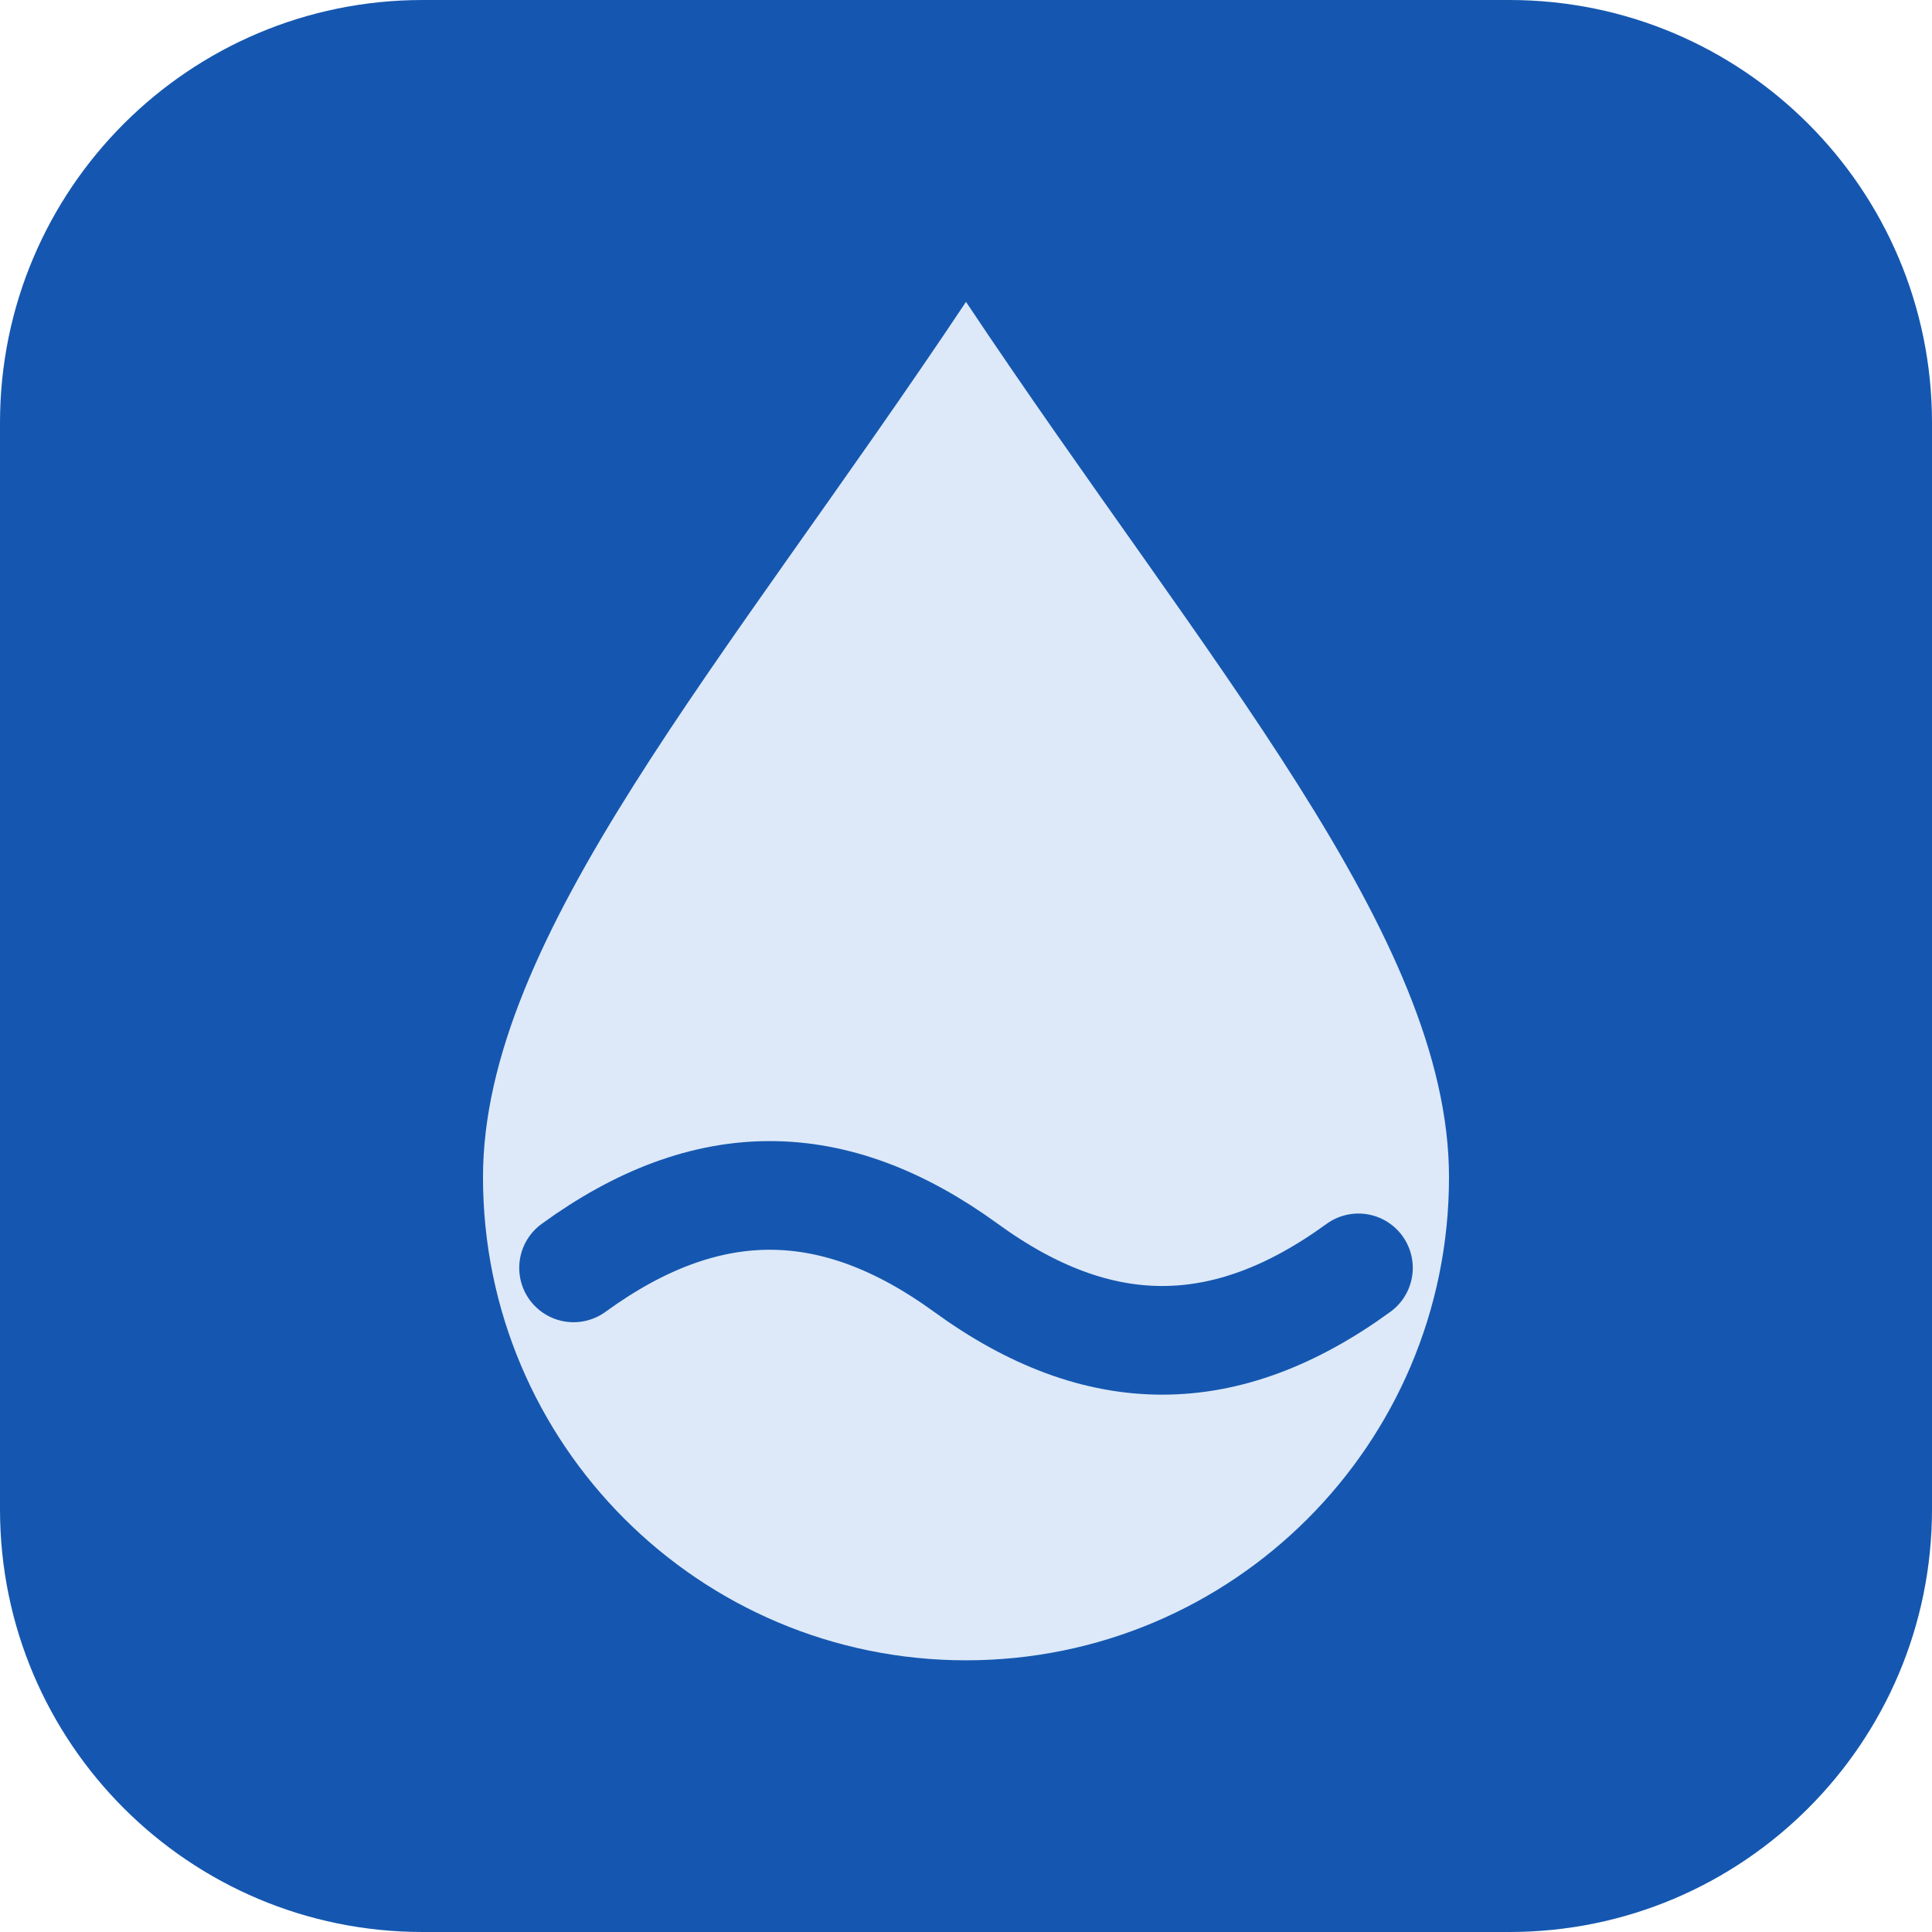
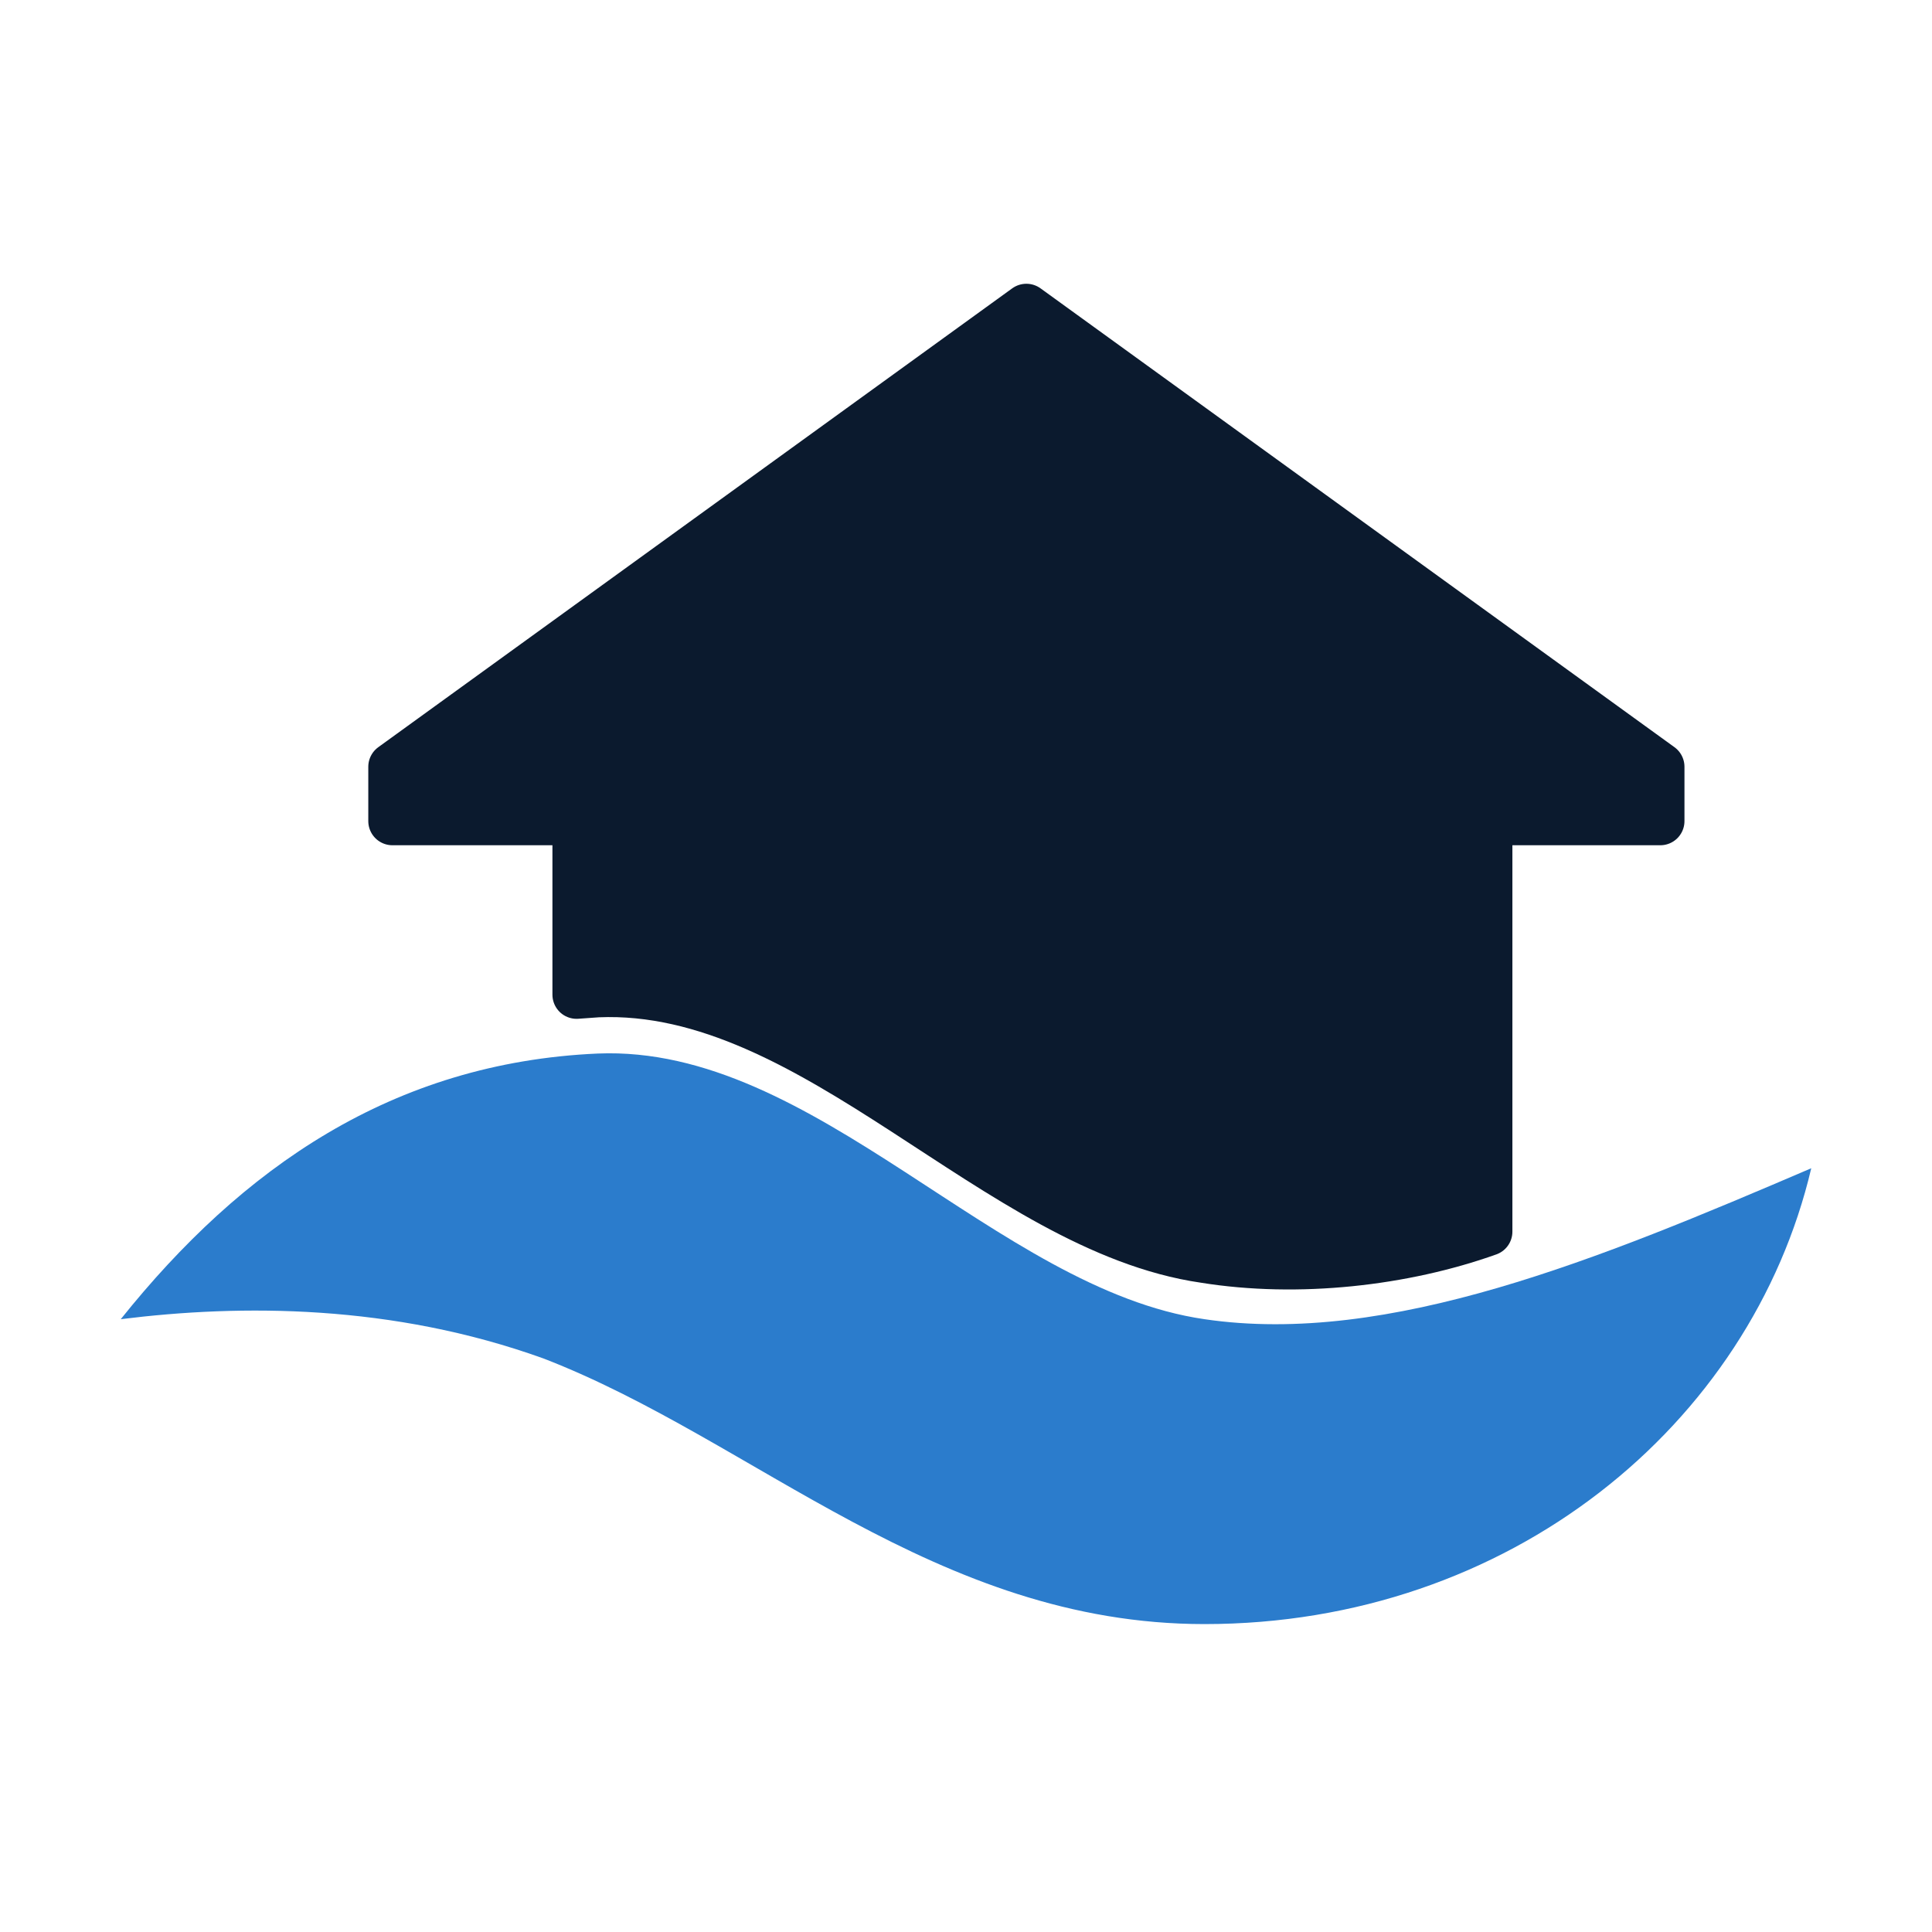
- <svg xmlns="http://www.w3.org/2000/svg" viewBox="0 0 32 32">
-   <rect width="32" height="32" rx="7" fill="#1557b0" />
-   <path d="M16 5c-4 6-8 10.5-8 14.5a8 8 0 0 0 16 0C24 15.5 20 11 16 5z" fill="#dde9f9" />
-   <path d="M9.5 21c2.2-1.6 4.3-1.6 6.5 0s4.3 1.6 6.5 0" stroke="#1557b0" stroke-width="1.8" fill="none" stroke-linecap="round" />
+ <svg xmlns="http://www.w3.org/2000/svg" viewBox="0 0 64 64">
+   <style>.h{fill:#0b1a2e;stroke:#0b1a2e}.w{fill:#2b7ccc}@media (prefers-color-scheme:dark){.h{fill:#e3ecf8;stroke:#e3ecf8}.w{fill:#3a88d8}}</style>
+   <path class="h" d="M 34 10.2 L 55 25.4 V 27.2 H 49.3 V 40.8 C 46.5 41.8 43 42.2 39.9 41.7 C 33 40.7 27 32.6 19.8 32.9 L 19.1 32.95 V 27.2 H 13 V 25.4 Z" stroke-width="1.6" stroke-linejoin="round" />
+   <path class="w" d="M 4 43.7 C 8 38.7 13 35.2 19.8 34.9 C 27 34.6 33 42.7 39.9 43.7 C 46 44.6 53 41.7 60 38.7 C 58 47.2 50 53.8 39.9 53.8 C 31 53.8 25 47.7 18 45 C 13 43.2 8 43.2 4 43.7 Z" />
</svg>
